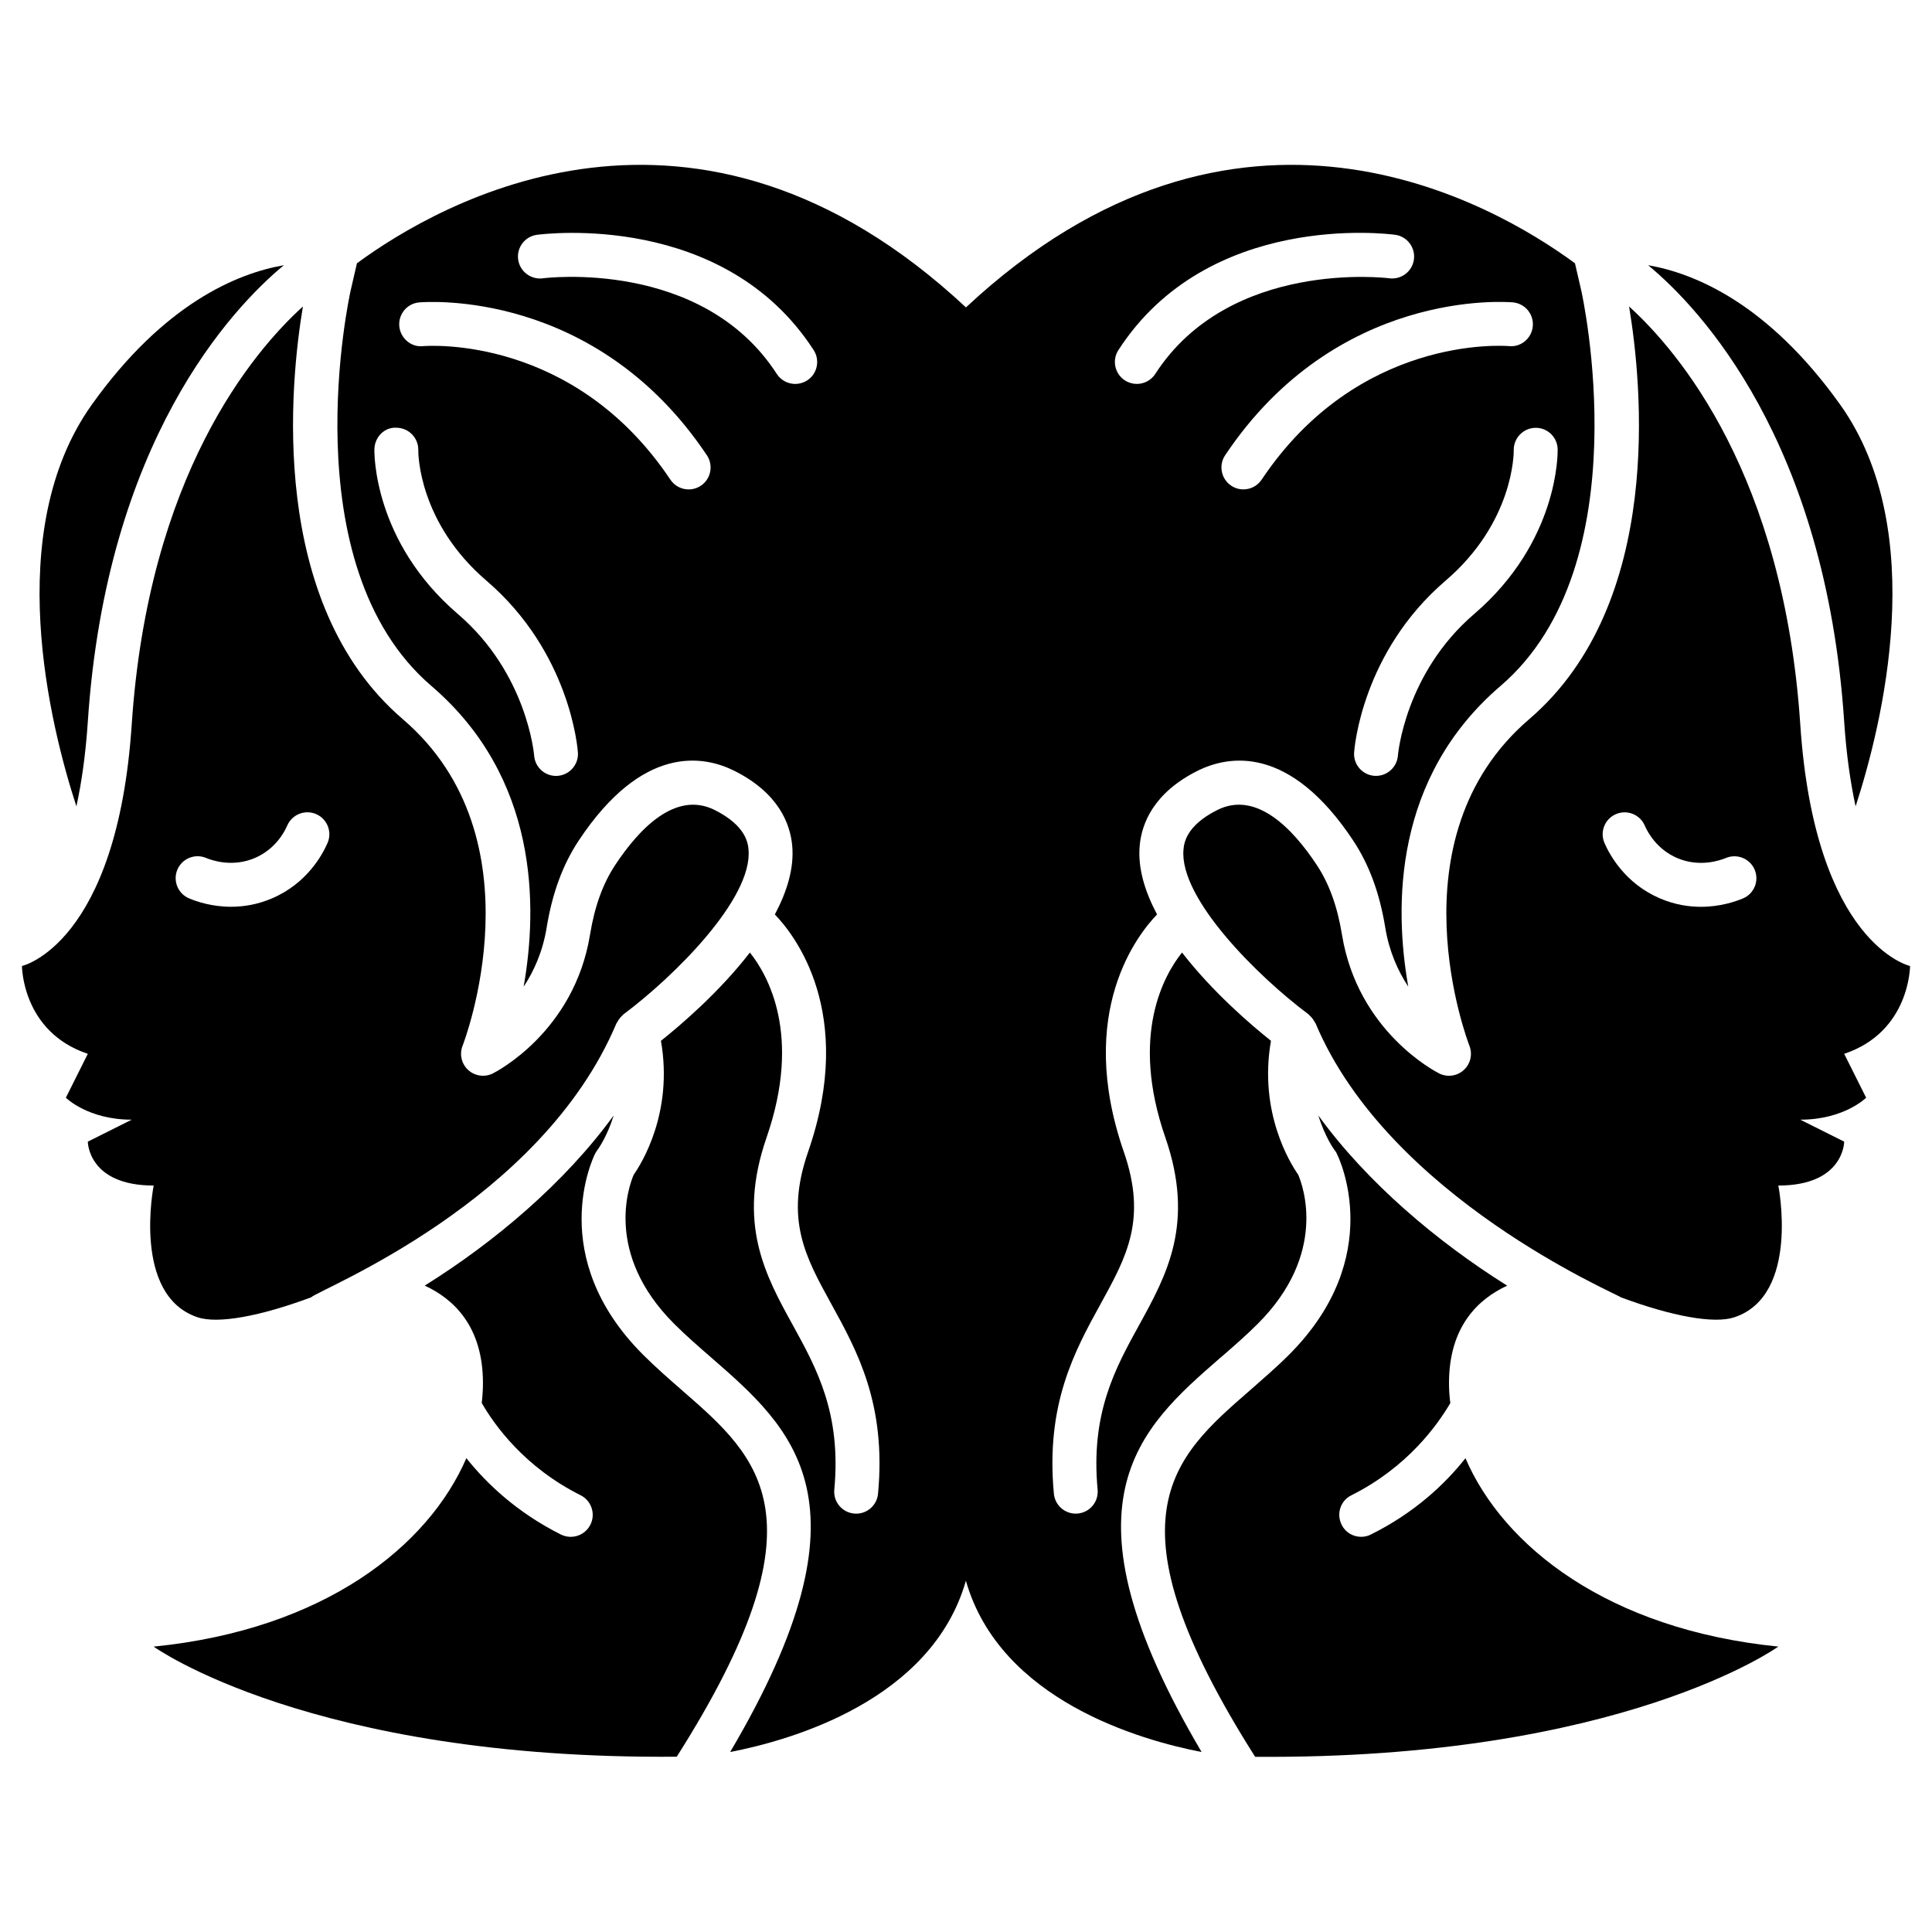
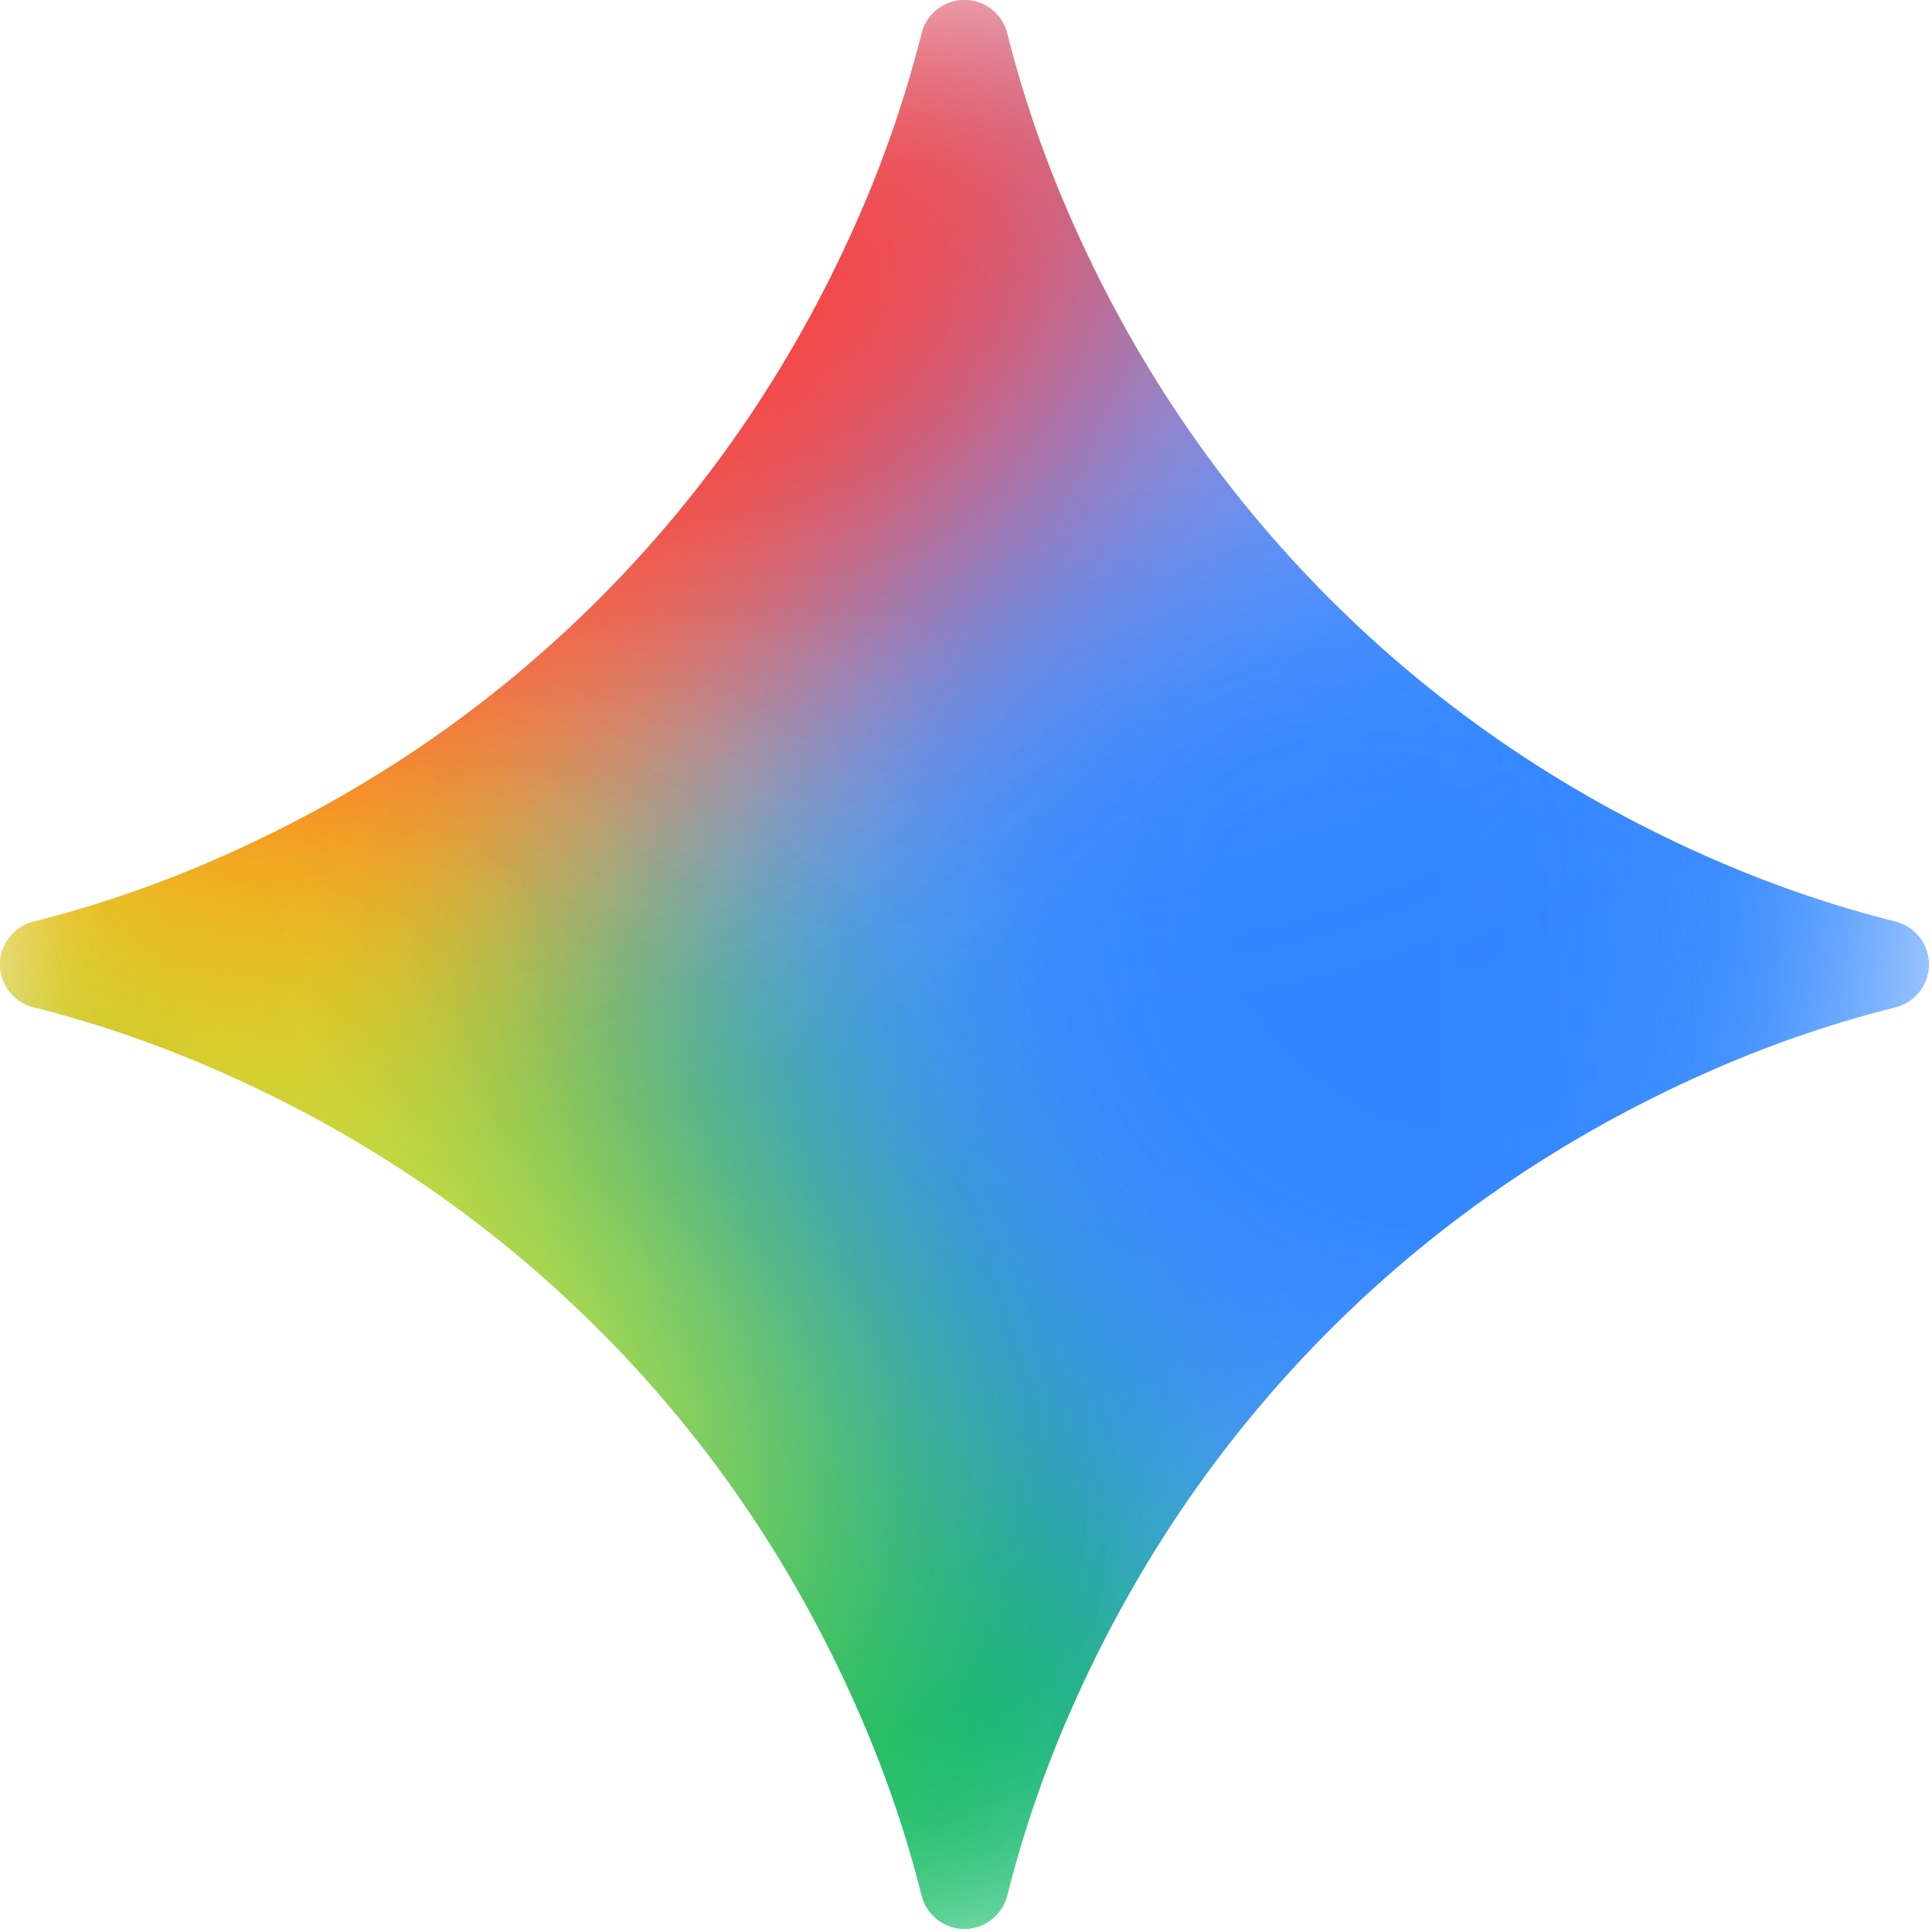
- <svg xmlns="http://www.w3.org/2000/svg" id="Gemini" viewBox="0 0 88 88">
-   <path d="m4 32.87c.85-12.78 6.56-18.83 8.93-20.79-2.13.37-5.46 1.75-8.74 6.34-4.13 5.78-1.9 14.65-.71 18.31.23-1.06.42-2.34.52-3.86z" />
-   <path d="m84 32.87c.1 1.52.29 2.79.52 3.86 1.19-3.66 3.42-12.53-.71-18.31-3.28-4.59-6.61-5.97-8.74-6.34 2.37 1.96 8.08 8.01 8.93 20.79z" />
-   <path d="m55.604 61.831c.569-.495 1.158-1.007 1.689-1.538 3.193-3.193 2.052-6.291 1.838-6.788-.364-.521-1.81-2.842-1.24-6.098-.897-.714-2.666-2.226-4.051-4.021-.802 1.002-2.385 3.737-.761 8.422 1.357 3.915.062 6.268-1.191 8.542-1.091 1.981-2.219 4.029-1.893 7.5.052.55-.352 1.038-.902 1.089-.032.004-.063.005-.095.005-.51 0-.946-.389-.995-.906-.384-4.084.953-6.511 2.132-8.652 1.184-2.149 2.119-3.848 1.053-6.923-2.205-6.36.65-9.92 1.515-10.811-.549-1.031-.883-2.098-.792-3.125.088-1.002.618-2.409 2.64-3.42 1.4-.696 4.179-1.212 7.091 3.188.723 1.094 1.199 2.388 1.455 3.957.179 1.093.581 1.98 1.047 2.685-.648-3.673-.668-9.518 4.203-13.693 6.453-5.531 3.705-17.893 3.676-18.017l-.285-1.235c-3.753-2.76-15.405-9.503-27.74 2.01-12.336-11.513-23.988-4.77-27.74-2.01l-.285 1.235c-.029.124-2.776 12.485 3.676 18.017 4.875 4.178 4.852 10.027 4.202 13.699.466-.704.869-1.594 1.048-2.69.256-1.569.732-2.863 1.455-3.957 2.913-4.401 5.692-3.887 7.091-3.188 2.021 1.011 2.551 2.418 2.64 3.42.091 1.027-.243 2.094-.792 3.125.865.891 3.721 4.452 1.515 10.811-1.066 3.075-.131 4.773 1.053 6.923 1.179 2.142 2.517 4.568 2.132 8.652-.049.518-.484.906-.995.906-.031 0-.063-.001-.095-.005-.55-.051-.954-.539-.902-1.089.326-3.471-.802-5.519-1.893-7.5-1.253-2.274-2.548-4.627-1.191-8.542 1.624-4.685.041-7.42-.761-8.422-1.385 1.796-3.154 3.307-4.051 4.021.571 3.259-.878 5.581-1.241 6.1-.207.479-1.362 3.585 1.839 6.786.531.531 1.12 1.043 1.689 1.538 3.739 3.254 7.575 6.603.866 17.97 2.753-.532 9.178-2.342 10.737-7.801 1.56 5.459 7.984 7.269 10.737 7.801-6.709-11.367-2.873-14.716.866-17.97zm14.346-42.345c.542 0 .987.43.999.974.004.171.052 4.203-3.803 7.507-3.157 2.706-3.47 6.409-3.473 6.446-.04.525-.478.927-.997.927-.024 0-.048-.001-.072-.002-.55-.04-.964-.515-.926-1.064.013-.185.353-4.557 4.166-7.825 3.108-2.663 3.107-5.814 3.105-5.947-.006-.55.433-1.005.983-1.015h.018zm-1.04-5.713c.55.049.956.534.907 1.085-.049.549-.533.962-1.082.907-.287-.024-6.875-.485-11.269 6.082-.193.289-.509.444-.832.444-.191 0-.384-.055-.555-.169-.459-.307-.582-.928-.275-1.387 5.074-7.586 12.778-6.988 13.105-6.963zm-17.968 2.172c4.091-6.325 12.258-5.296 12.604-5.251.546.074.929.577.856 1.124-.073.546-.573.928-1.123.858-.075-.013-7.265-.893-10.657 4.354-.191.296-.513.457-.841.457-.186 0-.374-.052-.542-.16-.464-.3-.597-.919-.297-1.383zm-25.547 19.395c-.023.001-.046.002-.069.002-.521 0-.96-.404-.997-.932-.002-.034-.315-3.737-3.473-6.442-3.855-3.305-3.807-7.337-3.803-7.508.013-.552.463-1.02 1.022-.977.551.013.987.469.977 1.02-.001.155.01 3.292 3.105 5.946 3.813 3.268 4.153 7.64 4.166 7.824.038.551-.378 1.028-.929 1.066zm6.528-13.217c-.171.114-.364.169-.555.169-.323 0-.639-.155-.832-.444-4.397-6.571-10.987-6.102-11.269-6.082-.535.063-1.033-.361-1.08-.91-.047-.55.357-1.033.906-1.082.326-.025 8.031-.623 13.105 6.963.307.459.184 1.08-.275 1.387zm4.841-4.795c-.168.108-.356.16-.542.16-.328 0-.649-.161-.841-.457-3.409-5.271-10.584-4.366-10.655-4.354-.542.07-1.051-.31-1.125-.857-.074-.547.309-1.051.856-1.125.347-.044 8.513-1.073 12.604 5.251.3.464.167 1.083-.297 1.383z" />
-   <path d="m31.083 63.341c-.595-.519-1.21-1.054-1.791-1.634-4.458-4.458-2.282-8.965-2.188-9.154.029-.059.064-.113.104-.165.032-.042.45-.622.744-1.581-2.22 3.061-5.424 5.767-8.607 7.751 1.299.598 2.653 1.84 2.653 4.443 0 .297-.02.599-.056.902.576 1.002 1.941 2.922 4.503 4.203.494.247.694.848.447 1.342-.175.351-.528.553-.896.553-.15 0-.303-.034-.446-.105-2.012-1.006-3.394-2.333-4.308-3.479-1.729 4.004-6.467 7.807-14.244 8.584 0 0 7.15 5.154 23.827 5.015 6.904-10.878 3.786-13.604.257-16.674z" />
-   <path d="m9 60c.925.311 2.849-.044 5.172-.909.394-.38 10.471-4.321 13.906-12.479.008-.02.025-.032.035-.051.041-.082.092-.158.155-.227.026-.028.051-.055.079-.08.02-.018.034-.04.056-.056 2.305-1.719 5.889-5.273 5.691-7.498-.023-.268-.096-1.083-1.542-1.806-1.787-.893-3.448.869-4.528 2.502-.564.853-.94 1.892-1.149 3.176-.722 4.423-4.277 6.247-4.428 6.322-.371.185-.818.121-1.123-.158-.306-.28-.406-.721-.253-1.106.038-.094 3.64-9.418-2.722-14.871-6.178-5.296-5.13-15.349-4.551-18.8-2.272 2.061-7.041 7.683-7.798 19.041-.67 10.03-5 11-5 11s0 3 3 4l-1 2s1 1 3 1l-2 1s0 2 3 2c0 0-1 5 2 6zm-.921-20.389c.215-.509.802-.746 1.311-.532.262.109 1.197.438 2.217.002.927-.397 1.341-1.166 1.477-1.479.219-.507.808-.74 1.315-.521s.74.809.52 1.315c-.23.531-.937 1.842-2.523 2.521-.667.286-1.306.385-1.87.385-.872 0-1.566-.235-1.914-.383-.509-.215-.747-.801-.532-1.31z" />
-   <path d="m66.75 66.42c-.91 1.15-2.29 2.47-4.3 3.47-.15.08-.3.11-.45.11-.37 0-.72-.2-.89-.55-.25-.5-.05-1.1.44-1.34 2.56-1.28 3.92-3.2 4.51-4.2-.04-.31-.06-.61-.06-.91 0-2.6 1.35-3.84 2.65-4.44-3.18-1.99-6.38-4.69-8.6-7.75.3.98.73 1.57.74 1.58.04.05.08.1.1.16.1.19 2.28 4.7-2.18 9.16-.58.58-1.2 1.11-1.79 1.63-3.53 3.07-6.65 5.8.25 16.68 16.68.13 23.83-5.02 23.83-5.02-7.77-.78-12.53-4.58-14.25-8.58z" />
-   <path d="m87 44s-4.33-.97-5-11c-.757-11.359-5.526-16.98-7.798-19.041.578 3.451 1.627 13.505-4.551 18.8-6.362 5.453-2.759 14.777-2.722 14.871.153.386.052.826-.253 1.106-.305.281-.752.343-1.123.158-.151-.075-3.706-1.899-4.428-6.322-.209-1.284-.585-2.323-1.149-3.176-1.081-1.634-2.744-3.396-4.528-2.502-1.446.723-1.518 1.538-1.542 1.806-.197 2.225 3.386 5.779 5.691 7.498.022.016.036.038.056.056.029.025.054.052.08.081.062.069.113.144.154.226.009.019.026.031.035.051 3.343 7.939 13.749 12.328 13.906 12.479 2.323.864 4.247 1.219 5.172.909 3-1 2-6 2-6 3 0 3-2 3-2l-2-1c2 0 3-1 3-1l-1-2c3-1 3-4 3-4zm-7.611-3.079c-.347.147-1.042.383-1.914.383-.564 0-1.203-.099-1.87-.385-1.586-.68-2.293-1.99-2.523-2.521-.22-.507.013-1.096.52-1.315.507-.219 1.096.014 1.315.521.135.312.55 1.081 1.477 1.479 1.017.435 1.953.107 2.217-.002.51-.214 1.095.023 1.311.532.215.509-.023 1.095-.532 1.31z" />
+ <svg xmlns="http://www.w3.org/2000/svg" fill="none" viewBox="0 0 65 65">
+   <mask id="maskme" style="mask-type:alpha" maskUnits="userSpaceOnUse" x="0" y="0" width="65" height="65">
+     <path d="M32.447 0c.68 0 1.273.465 1.439 1.125a38.904 38.904 0 001.999 5.905c2.152 5 5.105 9.376 8.854 13.125 3.751 3.75 8.126 6.703 13.125 8.855a38.98 38.98 0 005.906 1.999c.66.166 1.124.758 1.124 1.438 0 .68-.464 1.273-1.125 1.439a38.902 38.902 0 00-5.905 1.999c-5 2.152-9.375 5.105-13.125 8.854-3.749 3.751-6.702 8.126-8.854 13.125a38.973 38.973 0 00-2 5.906 1.485 1.485 0 01-1.438 1.124c-.68 0-1.272-.464-1.438-1.125a38.913 38.913 0 00-2-5.905c-2.151-5-5.103-9.375-8.854-13.125-3.75-3.749-8.125-6.702-13.125-8.854a38.973 38.973 0 00-5.905-2A1.485 1.485 0 010 32.448c0-.68.465-1.272 1.125-1.438a38.903 38.903 0 005.905-2c5-2.151 9.376-5.104 13.125-8.854 3.75-3.749 6.703-8.125 8.855-13.125a38.972 38.972 0 001.999-5.905A1.485 1.485 0 0132.447 0z" fill="#000" />
+     <path d="M32.447 0c.68 0 1.273.465 1.439 1.125a38.904 38.904 0 001.999 5.905c2.152 5 5.105 9.376 8.854 13.125 3.751 3.75 8.126 6.703 13.125 8.855a38.98 38.98 0 005.906 1.999c.66.166 1.124.758 1.124 1.438 0 .68-.464 1.273-1.125 1.439a38.902 38.902 0 00-5.905 1.999c-5 2.152-9.375 5.105-13.125 8.854-3.749 3.751-6.702 8.126-8.854 13.125a38.973 38.973 0 00-2 5.906 1.485 1.485 0 01-1.438 1.124c-.68 0-1.272-.464-1.438-1.125a38.913 38.913 0 00-2-5.905c-2.151-5-5.103-9.375-8.854-13.125-3.75-3.749-8.125-6.702-13.125-8.854a38.973 38.973 0 00-5.905-2A1.485 1.485 0 010 32.448c0-.68.465-1.272 1.125-1.438a38.903 38.903 0 005.905-2c5-2.151 9.376-5.104 13.125-8.854 3.75-3.749 6.703-8.125 8.855-13.125a38.972 38.972 0 001.999-5.905A1.485 1.485 0 0132.447 0z" fill="url(#prefix__paint0_linear_2001_67)" />
+   </mask>
+   <g mask="url(#maskme)">
+     <g filter="url(#prefix__filter0_f_2001_67)">
+       <path d="M-5.859 50.734c7.498 2.663 16.116-2.33 19.249-11.152 3.133-8.821-.406-18.131-7.904-20.794-7.498-2.663-16.116 2.33-19.25 11.151-3.132 8.822.407 18.132 7.905 20.795z" fill="#FFE432" />
+     </g>
+     <g filter="url(#prefix__filter1_f_2001_67)">
+       <path d="M27.433 21.649c10.3 0 18.651-8.535 18.651-19.062 0-10.528-8.35-19.062-18.651-19.062S8.78-7.94 8.78 2.587c0 10.527 8.35 19.062 18.652 19.062z" fill="#FC413D" />
+     </g>
+     <g filter="url(#prefix__filter2_f_2001_67)">
+       <path d="M20.184 82.608c10.753-.525 18.918-12.244 18.237-26.174-.68-13.93-9.95-24.797-20.703-24.271C6.965 32.689-1.2 44.407-.519 58.337c.681 13.93 9.95 24.797 20.703 24.271z" fill="#00B95C" />
+     </g>
+     <g filter="url(#prefix__filter3_f_2001_67)">
+       <path d="M20.184 82.608c10.753-.525 18.918-12.244 18.237-26.174-.68-13.93-9.95-24.797-20.703-24.271C6.965 32.689-1.2 44.407-.519 58.337c.681 13.93 9.95 24.797 20.703 24.271z" fill="#00B95C" />
+     </g>
+     <g filter="url(#prefix__filter4_f_2001_67)">
+       <path d="M30.954 74.181c9.014-5.485 11.427-17.976 5.389-27.9-6.038-9.925-18.241-13.524-27.256-8.04-9.015 5.486-11.428 17.977-5.39 27.902 6.04 9.924 18.242 13.523 27.257 8.038z" fill="#00B95C" />
+     </g>
+     <g filter="url(#prefix__filter5_f_2001_67)">
+       <path d="M67.391 42.993c10.132 0 18.346-7.91 18.346-17.666 0-9.757-8.214-17.667-18.346-17.667s-18.346 7.91-18.346 17.667c0 9.757 8.214 17.666 18.346 17.666z" fill="#3186FF" />
+     </g>
+     <g filter="url(#prefix__filter6_f_2001_67)">
+       <path d="M-13.065 40.944c9.33 7.094 22.959 4.869 30.442-4.972 7.483-9.84 5.987-23.569-3.343-30.663C4.704-1.786-8.924.439-16.408 10.28c-7.483 9.84-5.986 23.57 3.343 30.664z" fill="#FBBC04" />
+     </g>
+     <g filter="url(#prefix__filter7_f_2001_67)">
+       <path d="M34.74 51.43c11.135 7.656 25.896 5.524 32.968-4.764 7.073-10.287 3.779-24.832-7.357-32.488C49.215 6.52 34.455 8.654 27.382 18.94c-7.072 10.288-3.779 24.833 7.357 32.49z" fill="#3186FF" />
+     </g>
+     <g filter="url(#prefix__filter8_f_2001_67)">
+       <path d="M54.984-2.336c2.833 3.852-.808 11.34-8.131 16.727-7.324 5.387-15.557 6.631-18.39 2.78-2.833-3.853.807-11.342 8.13-16.728 7.324-5.387 15.558-6.631 18.39-2.78z" fill="#749BFF" />
+     </g>
+     <g filter="url(#prefix__filter9_f_2001_67)">
+       <path d="M31.727 16.104C43.053 5.598 46.94-8.626 40.41-15.666c-6.53-7.04-21.006-4.232-32.332 6.274s-15.214 24.73-8.683 31.77c6.53 7.04 21.006 4.232 32.332-6.274z" fill="#FC413D" />
+     </g>
+     <g filter="url(#prefix__filter10_f_2001_67)">
+       <path d="M8.51 53.838c6.732 4.818 14.46 5.55 17.262 1.636 2.802-3.915-.384-10.994-7.116-15.812-6.731-4.818-14.46-5.55-17.261-1.636-2.802 3.915.383 10.994 7.115 15.812z" fill="#FFEE48" />
+     </g>
+   </g>
+   <defs>
+     <filter id="prefix__filter0_f_2001_67" x="-19.824" y="13.152" width="39.274" height="43.217" filterUnits="userSpaceOnUse" color-interpolation-filters="sRGB">
+       <feFlood flood-opacity="0" result="BackgroundImageFix" />
+       <feBlend in="SourceGraphic" in2="BackgroundImageFix" result="shape" />
+       <feGaussianBlur stdDeviation="2.46" result="effect1_foregroundBlur_2001_67" />
+     </filter>
+     <filter id="prefix__filter1_f_2001_67" x="-15.001" y="-40.257" width="84.868" height="85.688" filterUnits="userSpaceOnUse" color-interpolation-filters="sRGB">
+       <feFlood flood-opacity="0" result="BackgroundImageFix" />
+       <feBlend in="SourceGraphic" in2="BackgroundImageFix" result="shape" />
+       <feGaussianBlur stdDeviation="11.891" result="effect1_foregroundBlur_2001_67" />
+     </filter>
+     <filter id="prefix__filter2_f_2001_67" x="-20.776" y="11.927" width="79.454" height="90.916" filterUnits="userSpaceOnUse" color-interpolation-filters="sRGB">
+       <feFlood flood-opacity="0" result="BackgroundImageFix" />
+       <feBlend in="SourceGraphic" in2="BackgroundImageFix" result="shape" />
+       <feGaussianBlur stdDeviation="10.109" result="effect1_foregroundBlur_2001_67" />
+     </filter>
+     <filter id="prefix__filter3_f_2001_67" x="-20.776" y="11.927" width="79.454" height="90.916" filterUnits="userSpaceOnUse" color-interpolation-filters="sRGB">
+       <feFlood flood-opacity="0" result="BackgroundImageFix" />
+       <feBlend in="SourceGraphic" in2="BackgroundImageFix" result="shape" />
+       <feGaussianBlur stdDeviation="10.109" result="effect1_foregroundBlur_2001_67" />
+     </filter>
+     <filter id="prefix__filter4_f_2001_67" x="-19.845" y="15.459" width="79.731" height="81.505" filterUnits="userSpaceOnUse" color-interpolation-filters="sRGB">
+       <feFlood flood-opacity="0" result="BackgroundImageFix" />
+       <feBlend in="SourceGraphic" in2="BackgroundImageFix" result="shape" />
+       <feGaussianBlur stdDeviation="10.109" result="effect1_foregroundBlur_2001_67" />
+     </filter>
+     <filter id="prefix__filter5_f_2001_67" x="29.832" y="-11.552" width="75.117" height="73.758" filterUnits="userSpaceOnUse" color-interpolation-filters="sRGB">
+       <feFlood flood-opacity="0" result="BackgroundImageFix" />
+       <feBlend in="SourceGraphic" in2="BackgroundImageFix" result="shape" />
+       <feGaussianBlur stdDeviation="9.606" result="effect1_foregroundBlur_2001_67" />
+     </filter>
+     <filter id="prefix__filter6_f_2001_67" x="-38.583" y="-16.253" width="78.135" height="78.758" filterUnits="userSpaceOnUse" color-interpolation-filters="sRGB">
+       <feFlood flood-opacity="0" result="BackgroundImageFix" />
+       <feBlend in="SourceGraphic" in2="BackgroundImageFix" result="shape" />
+       <feGaussianBlur stdDeviation="8.706" result="effect1_foregroundBlur_2001_67" />
+     </filter>
+     <filter id="prefix__filter7_f_2001_67" x="8.107" y="-5.966" width="78.877" height="77.539" filterUnits="userSpaceOnUse" color-interpolation-filters="sRGB">
+       <feFlood flood-opacity="0" result="BackgroundImageFix" />
+       <feBlend in="SourceGraphic" in2="BackgroundImageFix" result="shape" />
+       <feGaussianBlur stdDeviation="7.775" result="effect1_foregroundBlur_2001_67" />
+     </filter>
+     <filter id="prefix__filter8_f_2001_67" x="13.587" y="-18.488" width="56.272" height="51.81" filterUnits="userSpaceOnUse" color-interpolation-filters="sRGB">
+       <feFlood flood-opacity="0" result="BackgroundImageFix" />
+       <feBlend in="SourceGraphic" in2="BackgroundImageFix" result="shape" />
+       <feGaussianBlur stdDeviation="6.957" result="effect1_foregroundBlur_2001_67" />
+     </filter>
+     <filter id="prefix__filter9_f_2001_67" x="-15.526" y="-31.297" width="70.856" height="69.306" filterUnits="userSpaceOnUse" color-interpolation-filters="sRGB">
+       <feFlood flood-opacity="0" result="BackgroundImageFix" />
+       <feBlend in="SourceGraphic" in2="BackgroundImageFix" result="shape" />
+       <feGaussianBlur stdDeviation="5.876" result="effect1_foregroundBlur_2001_67" />
+     </filter>
+     <filter id="prefix__filter10_f_2001_67" x="-14.168" y="20.964" width="55.501" height="51.571" filterUnits="userSpaceOnUse" color-interpolation-filters="sRGB">
+       <feFlood flood-opacity="0" result="BackgroundImageFix" />
+       <feBlend in="SourceGraphic" in2="BackgroundImageFix" result="shape" />
+       <feGaussianBlur stdDeviation="7.273" result="effect1_foregroundBlur_2001_67" />
+     </filter>
+     <linearGradient id="prefix__paint0_linear_2001_67" x1="18.447" y1="43.42" x2="52.153" y2="15.004" gradientUnits="userSpaceOnUse">
+       <stop stop-color="#4893FC" />
+       <stop offset=".27" stop-color="#4893FC" />
+       <stop offset=".777" stop-color="#969DFF" />
+       <stop offset="1" stop-color="#BD99FE" />
+     </linearGradient>
+   </defs>
</svg>
